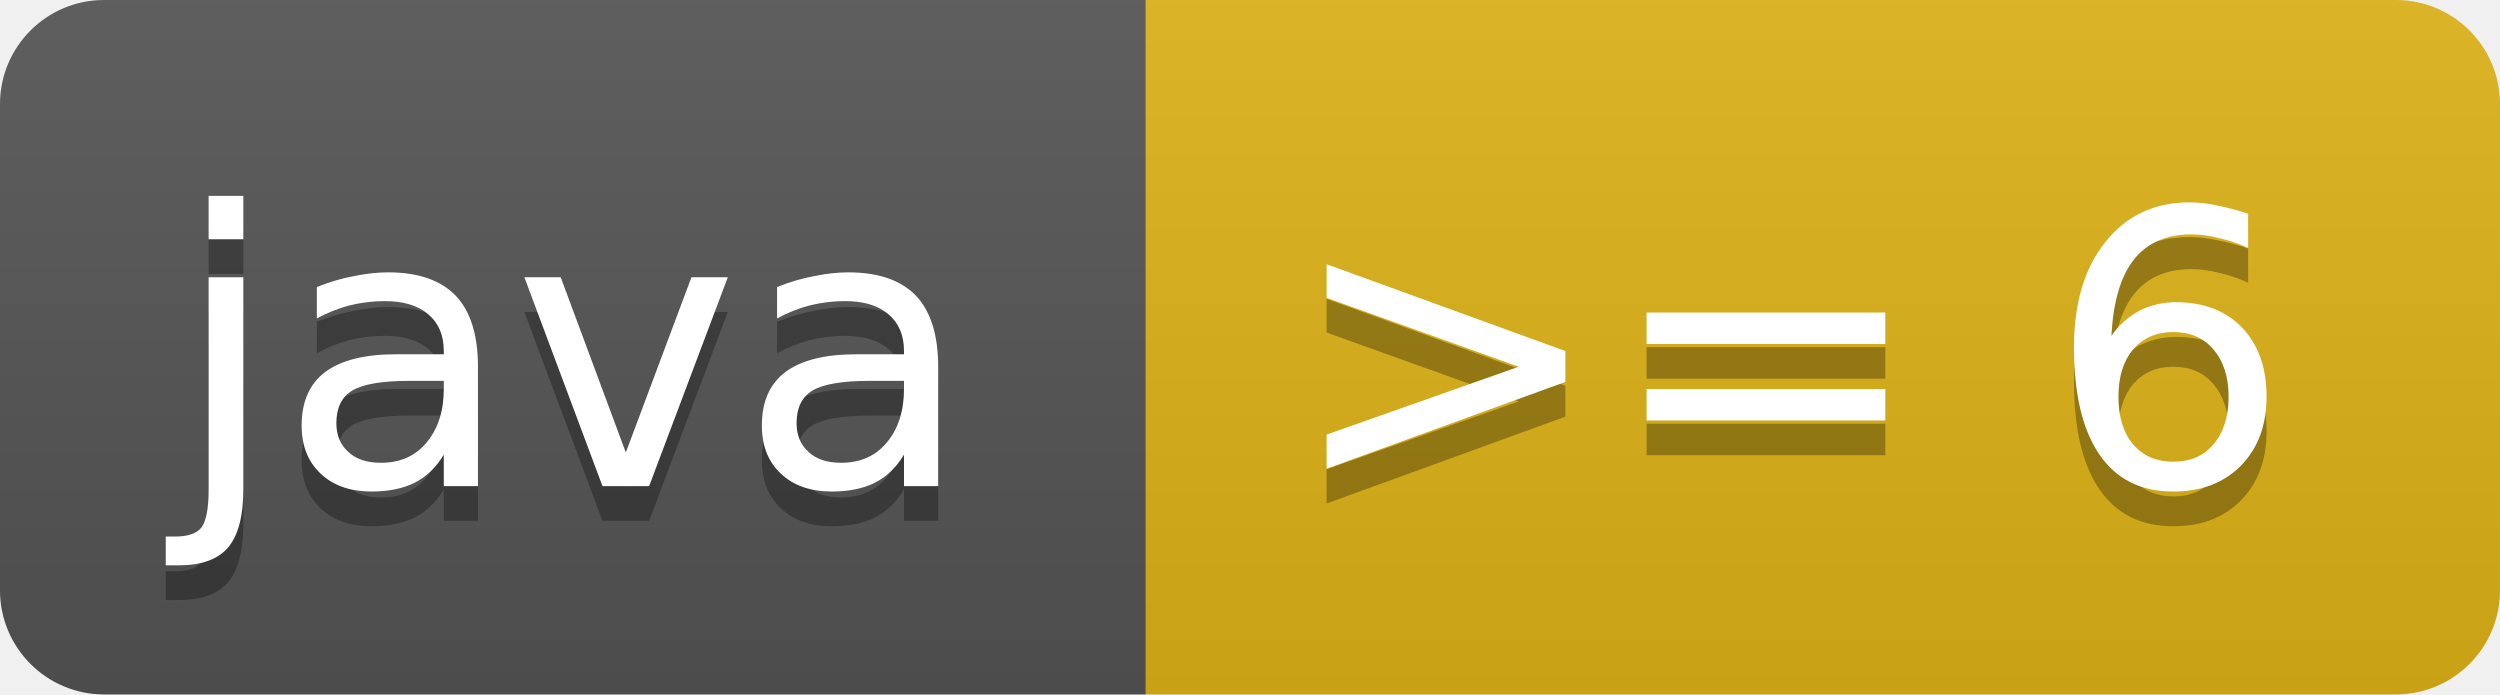
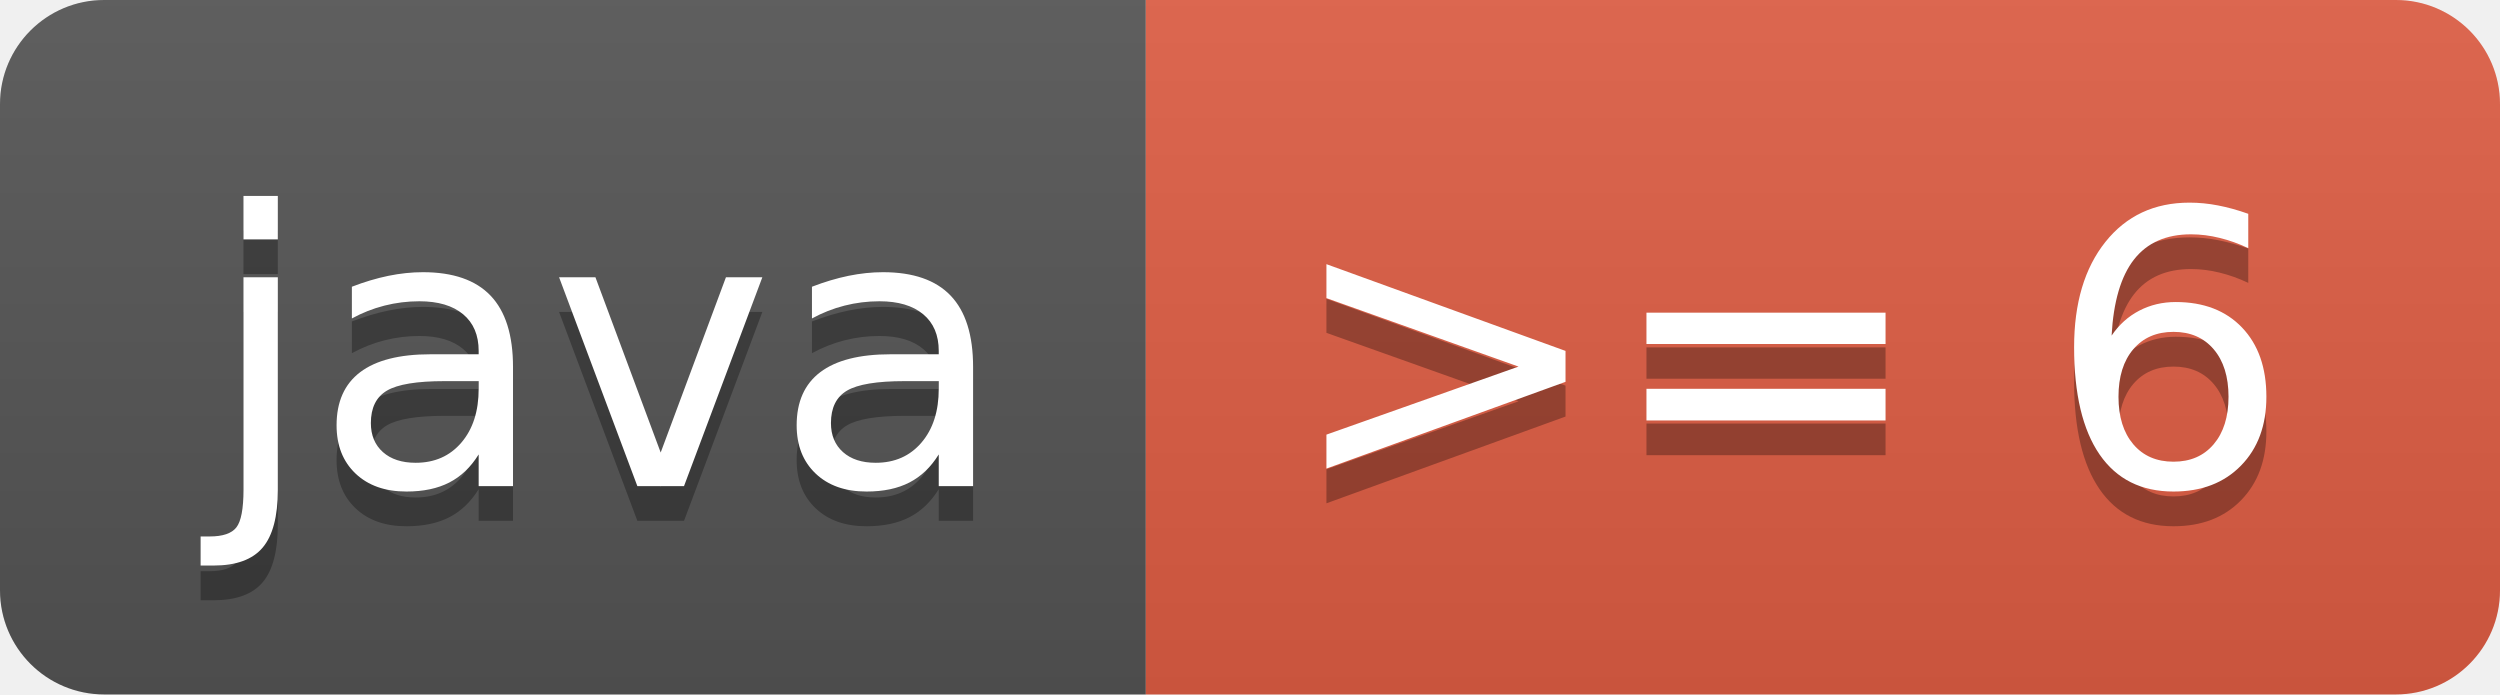
<svg xmlns="http://www.w3.org/2000/svg" width="72" height="20">
  <linearGradient id="b" x2="0" y2="100%">
    <stop offset="0" stop-color="#bbb" stop-opacity=".1" />
    <stop offset="1" stop-opacity=".1" />
  </linearGradient>
  <clipPath id="a">
    <rect width="72" height="20" rx="3" fill="#fff" />
  </clipPath>
  <g clip-path="url(#a)">
    <path fill="#555" d="M0 0h33v20H0z" />
-     <path fill="#dfb317" d="M33 0h39v20H33z" />
+     <path fill="#e05d44" d="M33 0h39v20H33z" />
    <path fill="url(#b)" d="M0 0h72v20H0z" />
  </g>
-   <g fill="#fff" text-anchor="middle" font-family="DejaVu Sans,Verdana,Geneva,sans-serif" font-size="11">
-     <text x="16.5" y="15" fill="#010101" fill-opacity=".3">java</text>
-     <text x="16.5" y="14">java</text>
-     <text x="51.5" y="15" fill="#010101" fill-opacity=".3">&gt;= 6</text>
-     <text x="51.5" y="14">&gt;= 6</text>
+   <g fill="#fff" text-anchor="middle" font-family="DejaVu Sans,Verdana,Geneva,sans-serif" font-size="110">
+     <text x="175" y="150" fill="#010101" fill-opacity=".3" transform="scale(.1)" textLength="230">java</text>
+     <text x="175" y="140" transform="scale(.1)" textLength="230">java</text>
+     <text x="515" y="150" fill="#010101" fill-opacity=".3" transform="scale(.1)" textLength="290">&gt;= 6</text>
+     <text x="515" y="140" transform="scale(.1)" textLength="290">&gt;= 6</text>
  </g>
</svg>
